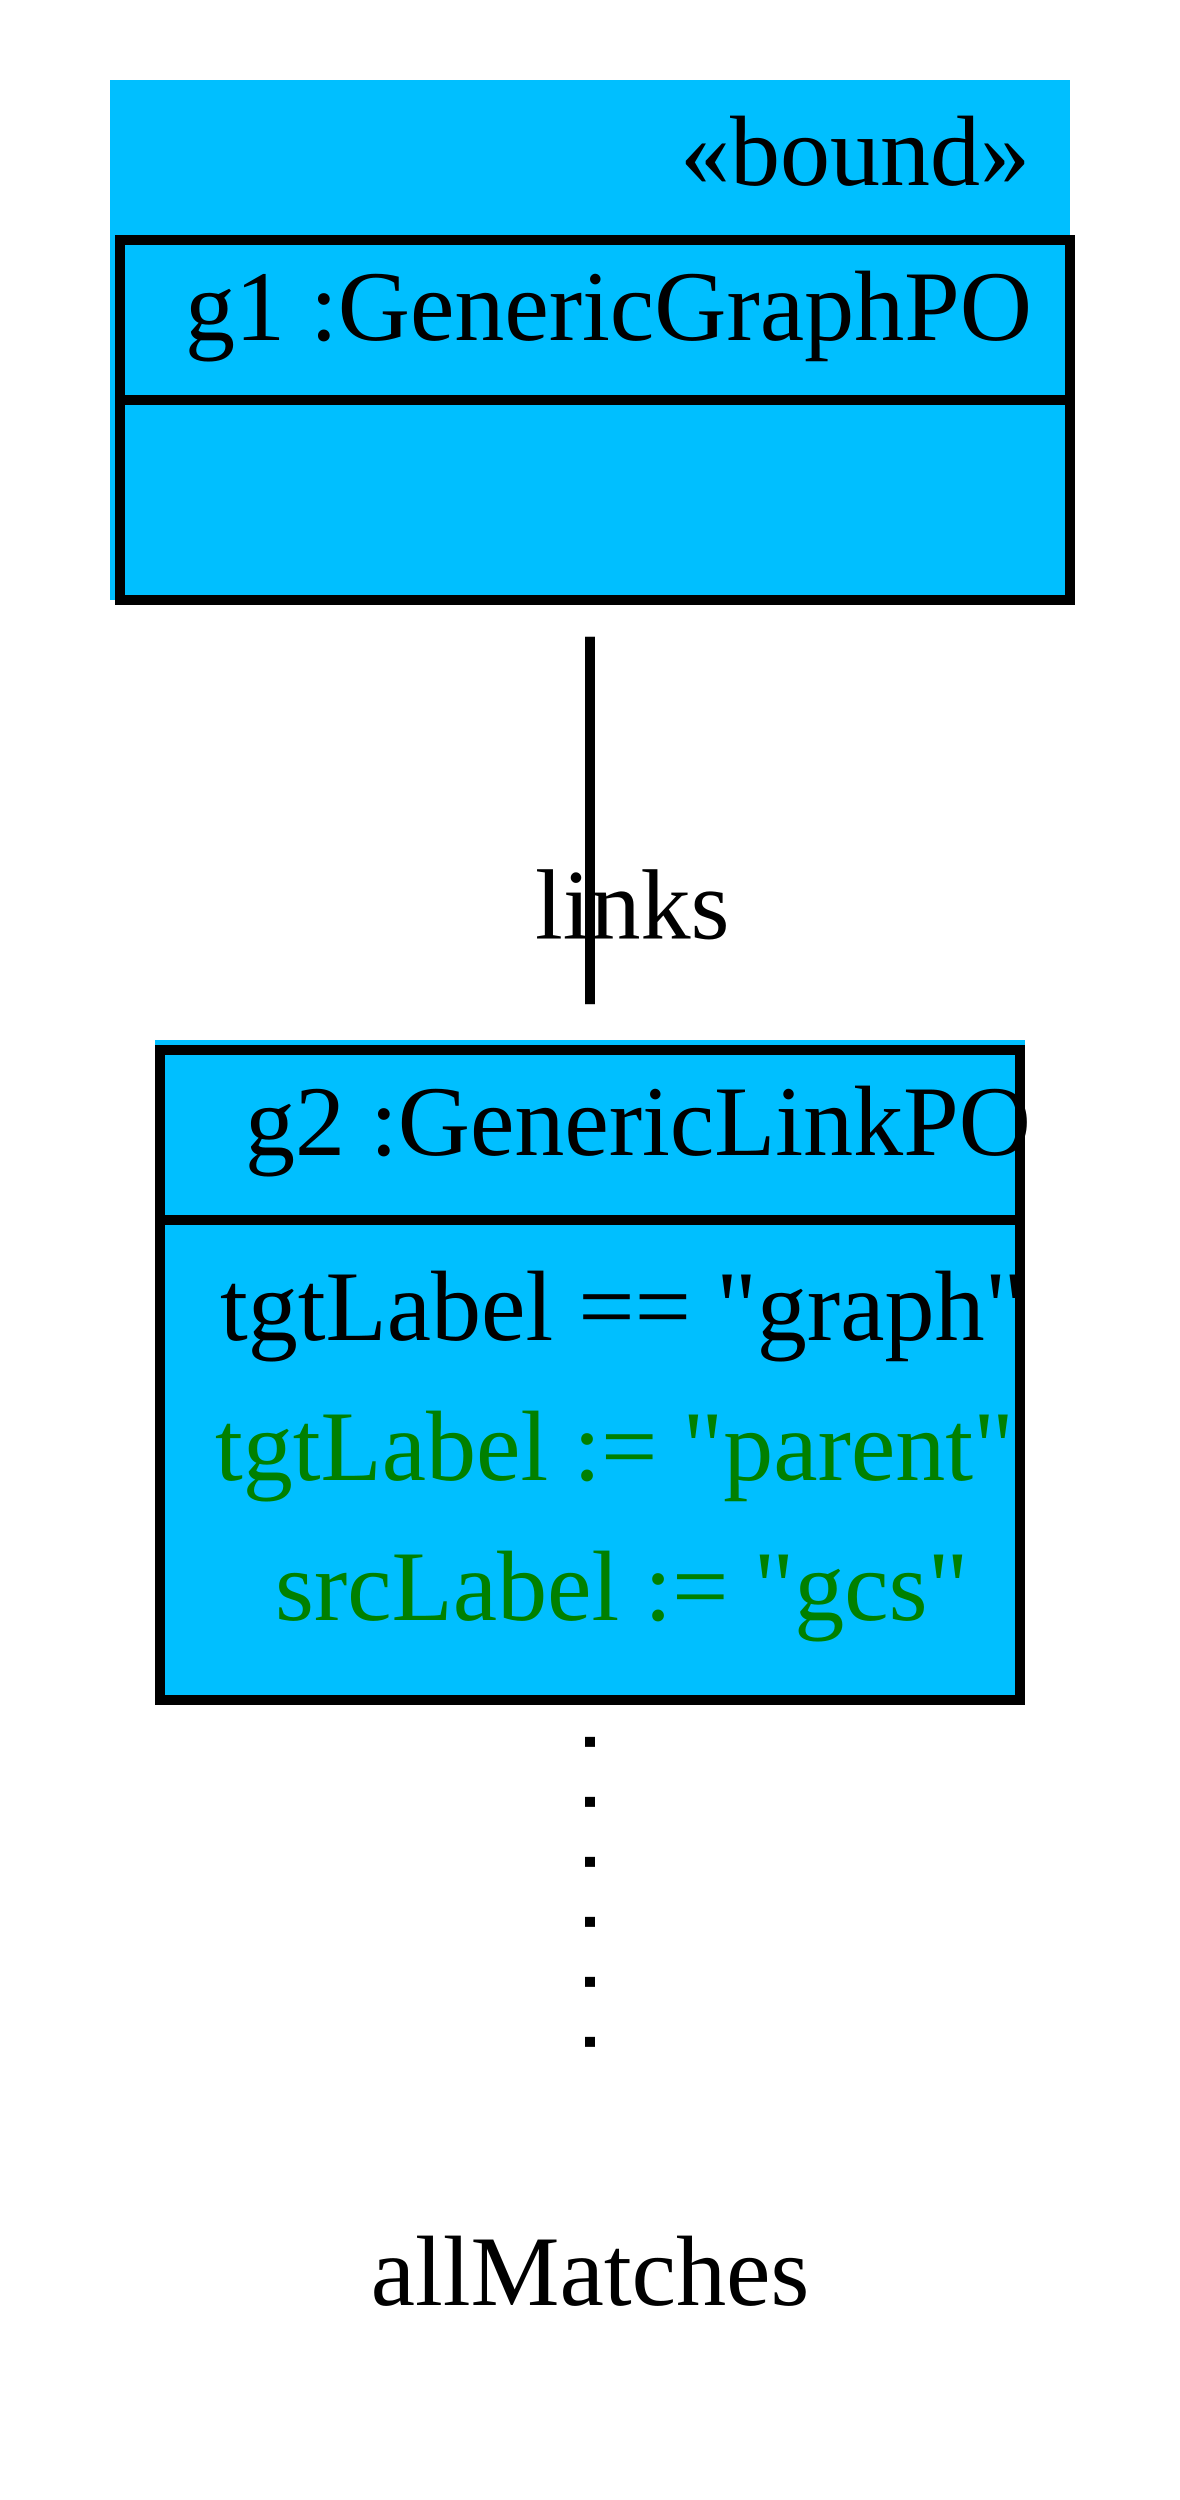
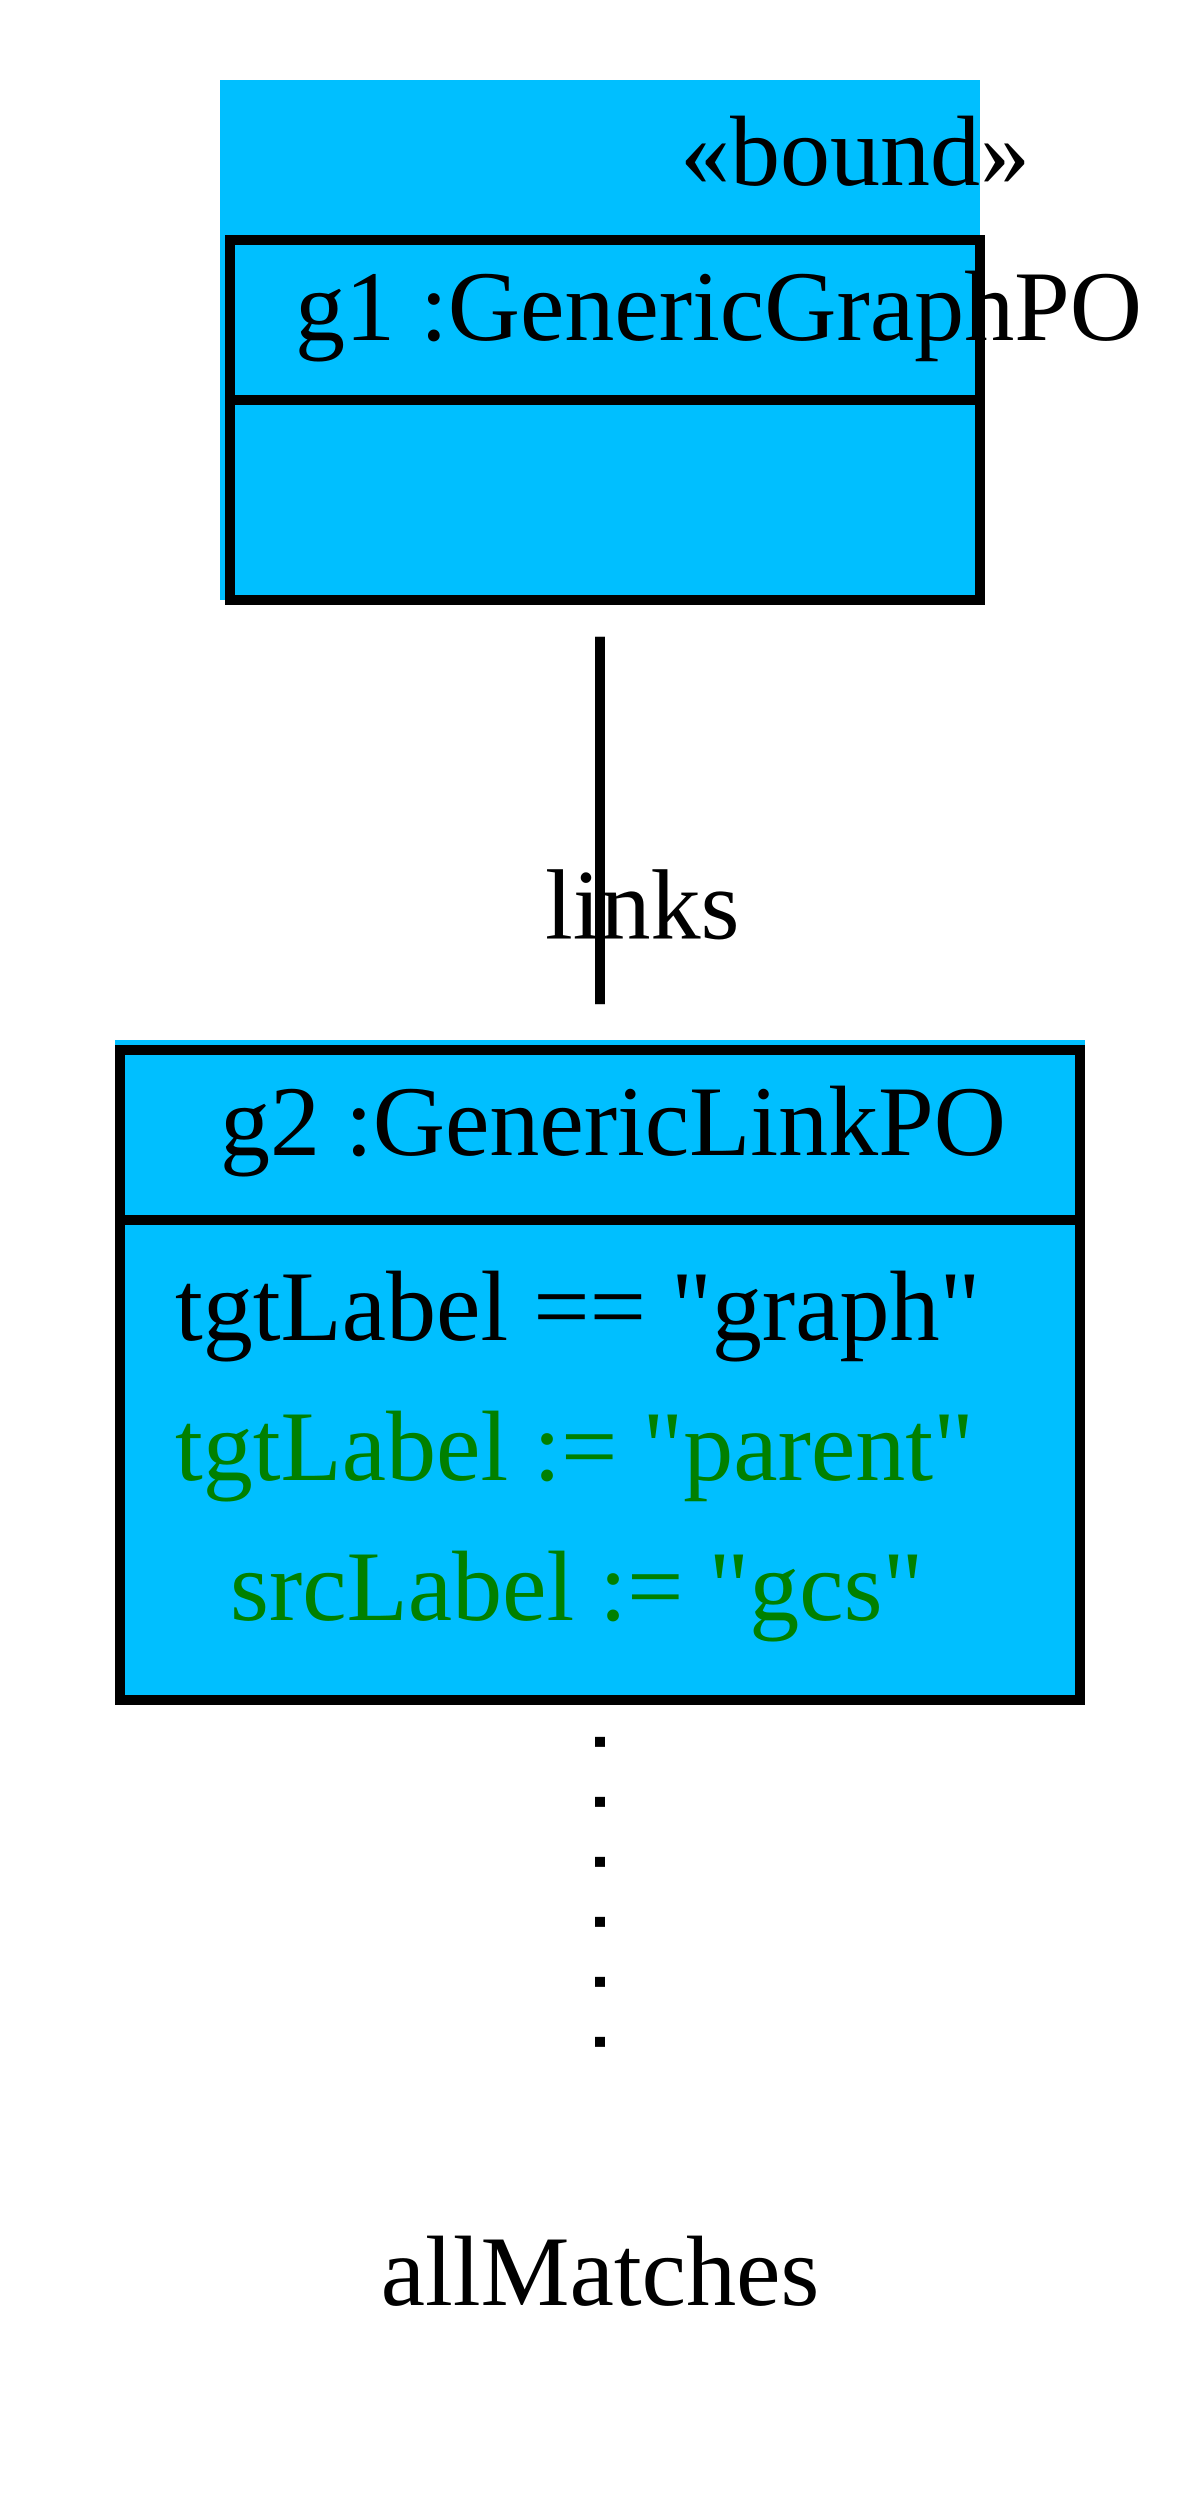
- <svg xmlns="http://www.w3.org/2000/svg" width="118pt" height="250pt" viewBox="0.00 0.00 118.00 250.00">
+ <svg xmlns="http://www.w3.org/2000/svg" width="120pt" height="250pt" viewBox="0.00 0.00 120.00 250.00">
  <g id="graph1" class="graph" transform="scale(1 1) rotate(0) translate(4 246)">
-     <polygon fill="white" stroke="white" points="-4,5 -4,-246 115,-246 115,5 -4,5" />
+     <polygon fill="white" stroke="white" points="-4,5 -4,-246 117,-246 117,5 -4,5" />
    <g id="node1" class="node">
-       <polygon fill="deepskyblue" stroke="deepskyblue" points="7.5,-186.5 7.5,-237.5 102.5,-237.5 102.5,-186.5 7.5,-186.5" />
+       <polygon fill="deepskyblue" stroke="deepskyblue" points="18.5,-186.5 18.5,-237.5 93.5,-237.5 93.5,-186.5 18.5,-186.5" />
      <text text-anchor="start" x="64" y="-227.5" font-family="Times New Roman,serif" font-size="10.00">«bound»</text>
-       <polygon fill="none" stroke="black" points="8,-206 8,-222 103,-222 103,-206 8,-206" />
-       <text text-anchor="start" x="11.5" y="-212" font-family="Times New Roman,serif" font-size="10.00"> </text>
-       <text text-anchor="start" x="14.5" y="-212" font-family="Times New Roman,serif" font-size="10.00"> g1 :GenericGraphPO </text>
-       <polygon fill="none" stroke="black" points="8,-186 8,-206 103,-206 103,-186 8,-186" />
-       <text text-anchor="start" x="53" y="-194" font-family="Times New Roman,serif" font-size="10.00">  </text>
+       <polygon fill="none" stroke="black" points="19,-206 19,-222 94,-222 94,-206 19,-206" />
+       <text text-anchor="start" x="22.5" y="-212" font-family="Times New Roman,serif" font-size="10.00"> </text>
+       <text text-anchor="start" x="25.5" y="-212" font-family="Times New Roman,serif" font-size="10.00"> g1 :GenericGraphPO </text>
+       <polygon fill="none" stroke="black" points="19,-186 19,-206 94,-206 94,-186 19,-186" />
+       <text text-anchor="start" x="54" y="-194" font-family="Times New Roman,serif" font-size="10.00">  </text>
    </g>
    <g id="node2" class="node">
-       <polygon fill="deepskyblue" stroke="deepskyblue" points="12,-76.5 12,-141.5 98,-141.5 98,-76.5 12,-76.5" />
-       <polygon fill="none" stroke="black" points="12,-124 12,-141 98,-141 98,-124 12,-124" />
-       <text text-anchor="start" x="17.5" y="-130.5" font-family="Times New Roman,serif" font-size="10.00"> </text>
-       <text text-anchor="start" x="20.5" y="-130.5" font-family="Times New Roman,serif" font-size="10.00"> g2 :GenericLinkPO </text>
-       <polygon fill="none" stroke="black" points="12,-76 12,-124 98,-124 98,-76 12,-76" />
-       <text text-anchor="start" x="18" y="-112" font-family="Times New Roman,serif" font-size="10.00"> tgtLabel == "graph" </text>
-       <text text-anchor="start" x="17.5" y="-98" font-family="Times New Roman,serif" font-size="10.00" fill="green"> tgtLabel := "parent" </text>
-       <text text-anchor="start" x="23.5" y="-84" font-family="Times New Roman,serif" font-size="10.00" fill="green"> srcLabel := "gcs" </text>
+       <polygon fill="deepskyblue" stroke="deepskyblue" points="8,-76.5 8,-141.5 104,-141.5 104,-76.5 8,-76.5" />
+       <polygon fill="none" stroke="black" points="8,-124 8,-141 104,-141 104,-124 8,-124" />
+       <text text-anchor="start" x="15" y="-130.5" font-family="Times New Roman,serif" font-size="10.00"> </text>
+       <text text-anchor="start" x="18" y="-130.5" font-family="Times New Roman,serif" font-size="10.00"> g2 :GenericLinkPO </text>
+       <polygon fill="none" stroke="black" points="8,-76 8,-124 104,-124 104,-76 8,-76" />
+       <text text-anchor="start" x="13.5" y="-112" font-family="Times New Roman,serif" font-size="10.00"> tgtLabel == "graph" </text>
+       <text text-anchor="start" x="13.5" y="-98" font-family="Times New Roman,serif" font-size="10.00" fill="green"> tgtLabel := "parent" </text>
+       <text text-anchor="start" x="19" y="-84" font-family="Times New Roman,serif" font-size="10.00" fill="green"> srcLabel := "gcs" </text>
    </g>
    <g id="edge4" class="edge">
-       <path fill="none" stroke="black" d="M55,-182.328C55,-170.897 55,-157.618 55,-145.582" />
-       <text text-anchor="middle" x="59.226" y="-152.145" font-family="Times New Roman,serif" font-size="10.00">links</text>
+       <path fill="none" stroke="black" d="M56,-182.328C56,-170.897 56,-157.618 56,-145.582" />
+       <text text-anchor="middle" x="60.226" y="-152.145" font-family="Times New Roman,serif" font-size="10.00">links</text>
    </g>
    <g id="node3" class="node">
-       <text text-anchor="middle" x="55" y="-15.5" font-family="Times New Roman,serif" font-size="10.00">allMatches</text>
+       <text text-anchor="middle" x="56" y="-15.5" font-family="Times New Roman,serif" font-size="10.00">allMatches</text>
    </g>
    <g id="edge2" class="edge">
-       <path fill="none" stroke="black" stroke-dasharray="1,5" d="M55,-72.313C55,-59.933 55,-46.605 55,-36.371" />
+       <path fill="none" stroke="black" stroke-dasharray="1,5" d="M56,-72.313C56,-59.933 56,-46.605 56,-36.371" />
    </g>
  </g>
</svg>
